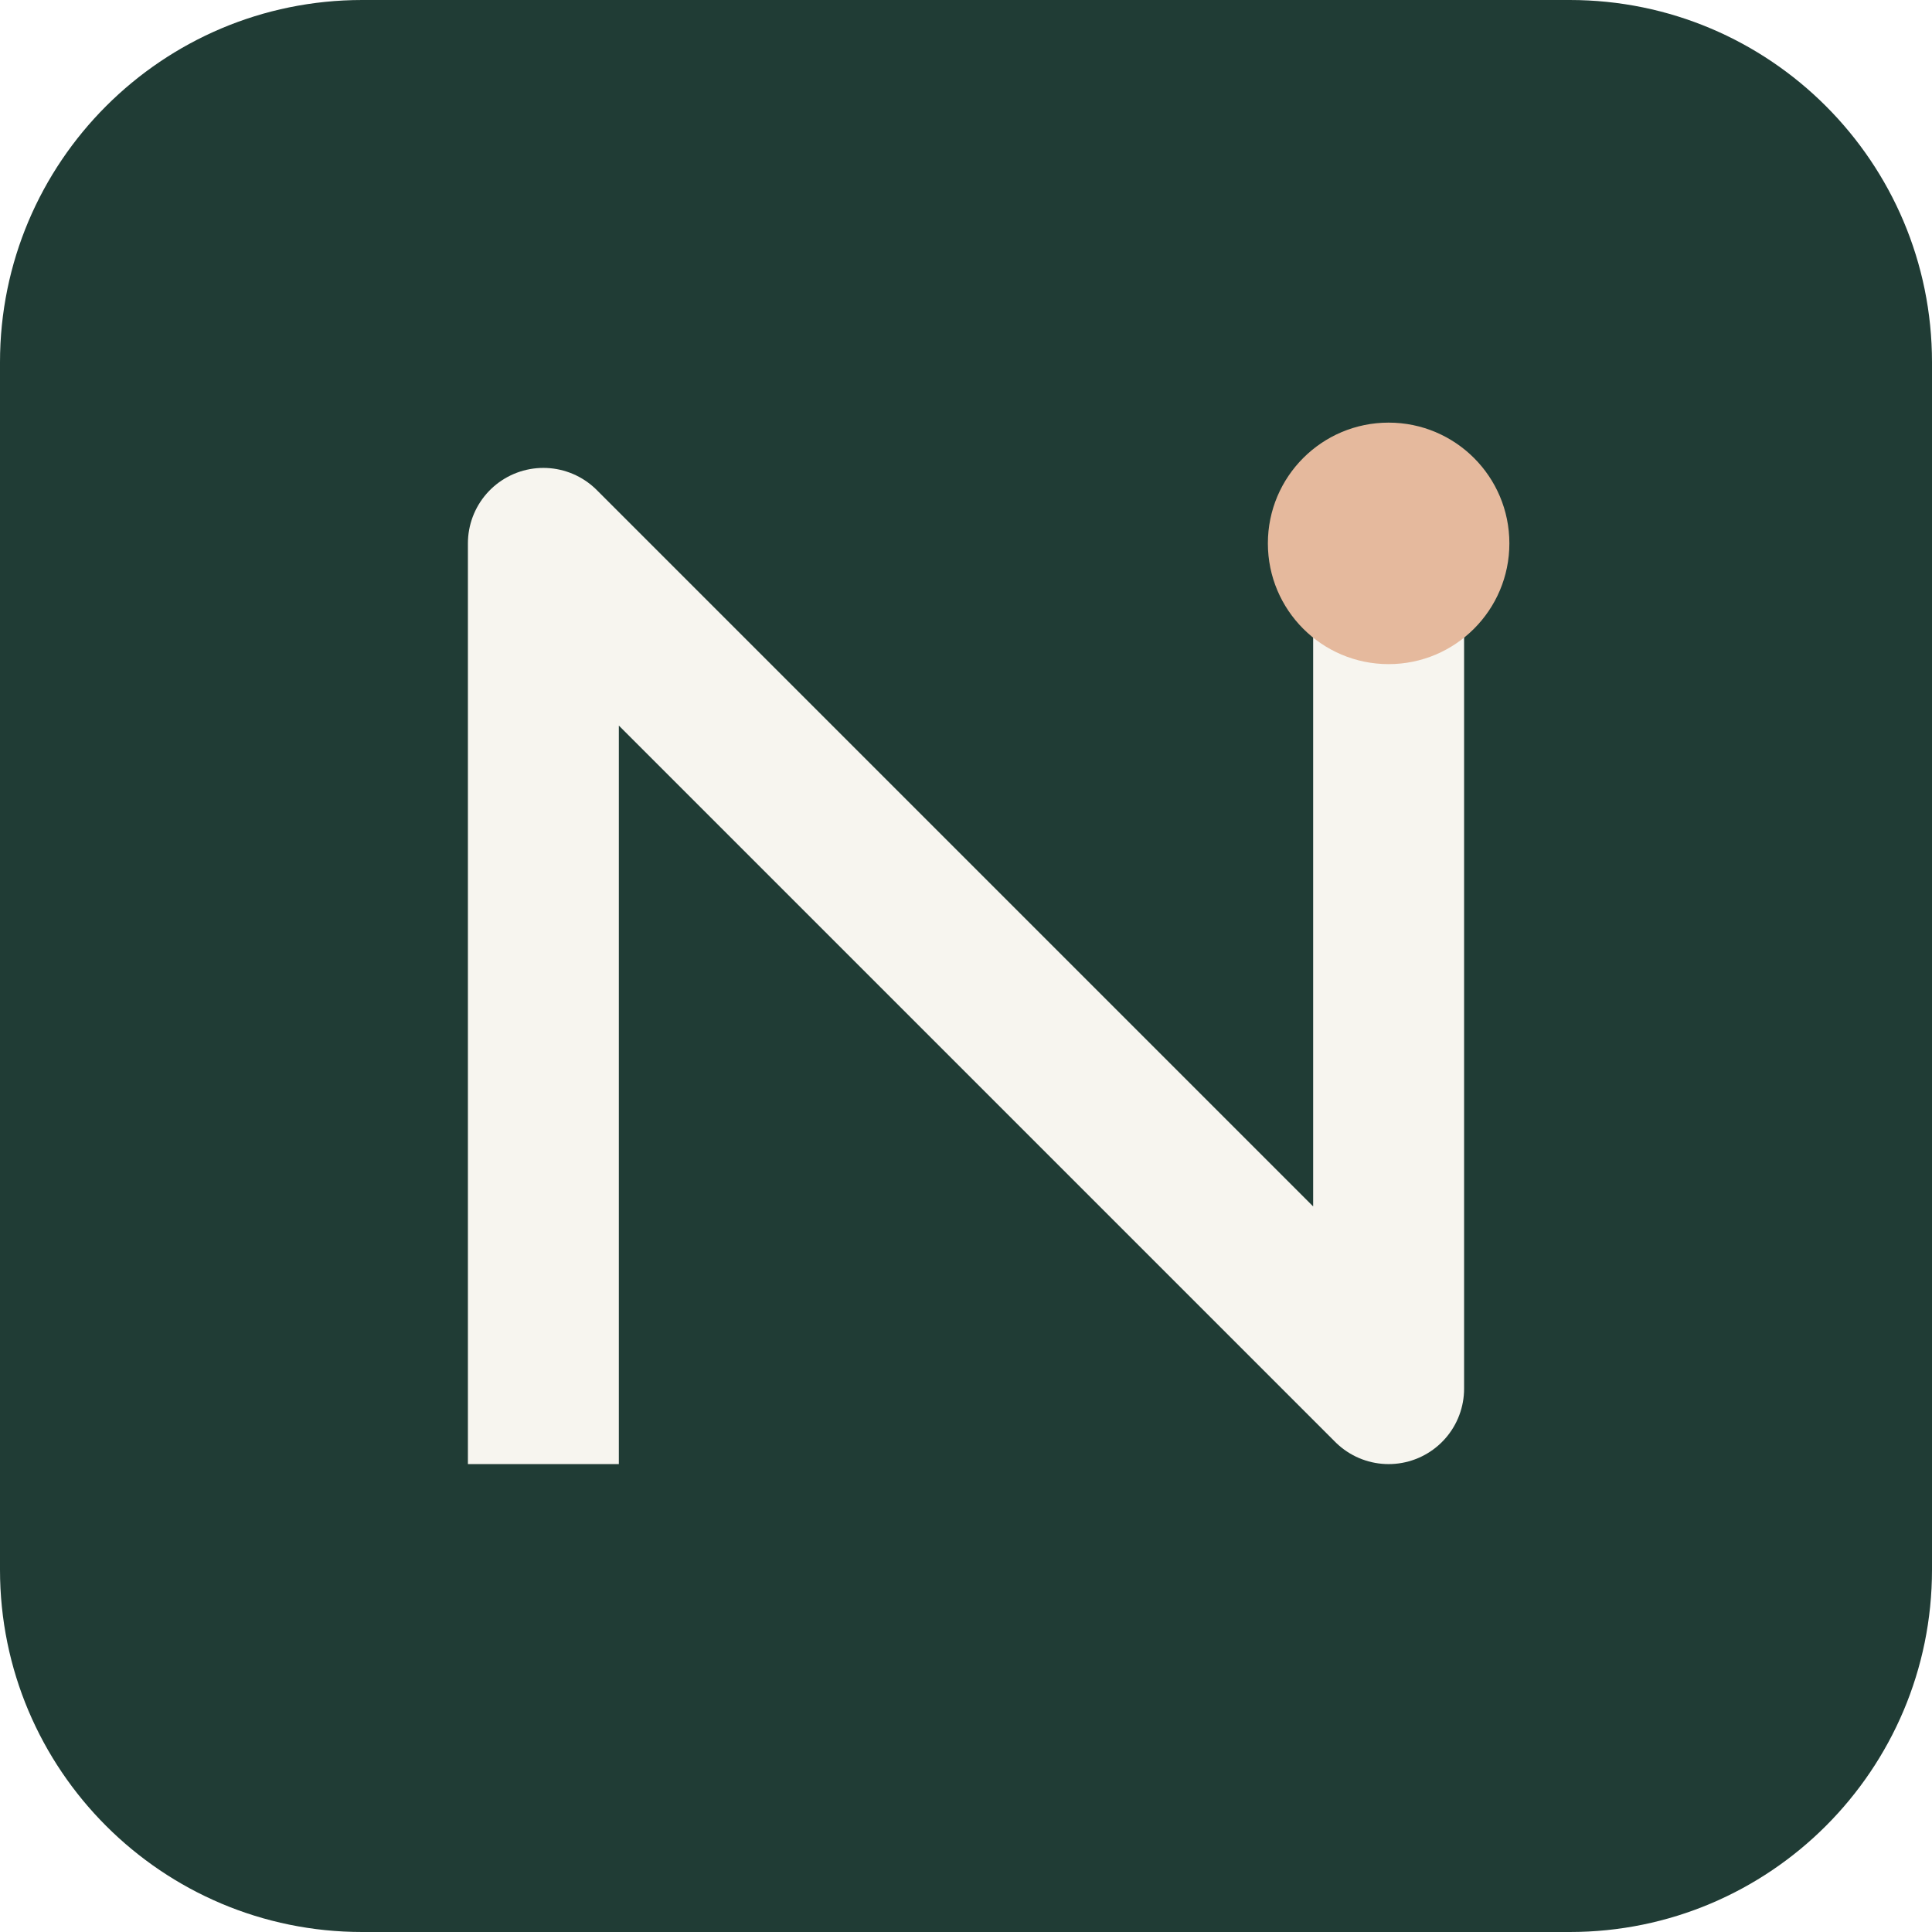
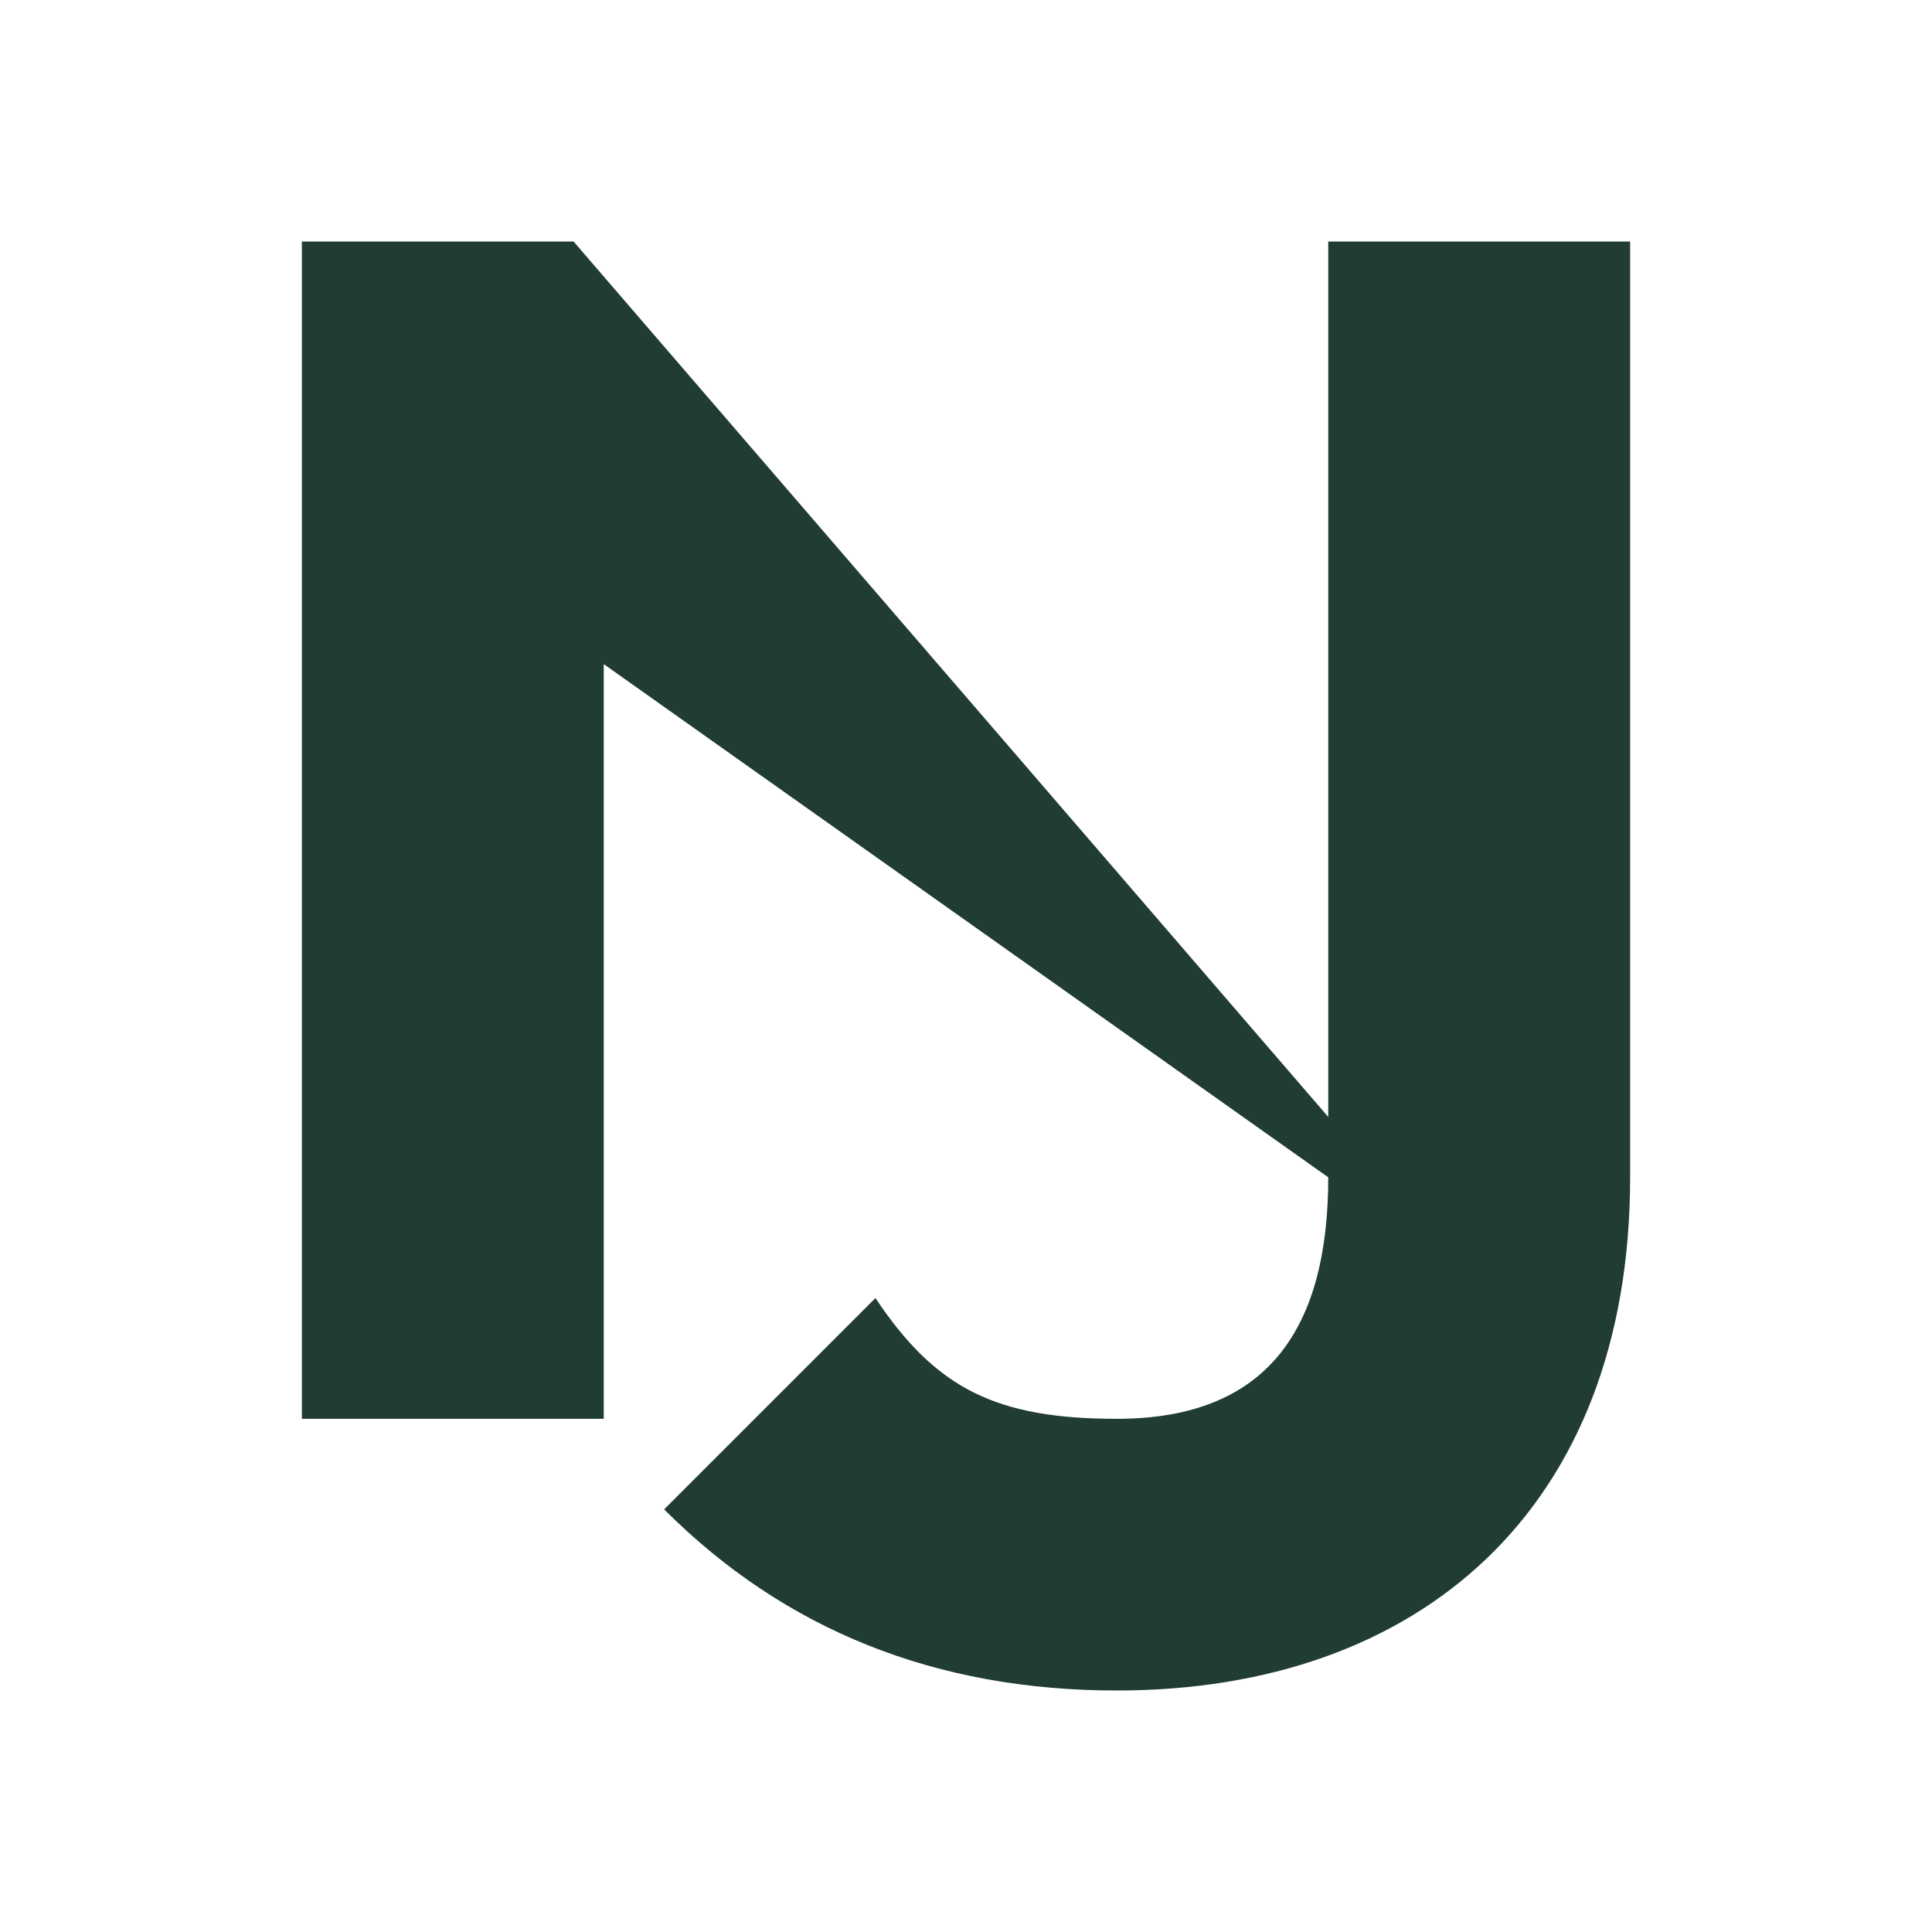
- <svg xmlns="http://www.w3.org/2000/svg" viewBox="0 0 64 64">
-   <rect width="64" height="64" rx="12" fill="#203c35" />
-   <path d="M18 46V18l28 28V18" fill="none" stroke="#f7f5ef" stroke-width="5" stroke-linecap="square" stroke-linejoin="round" />
-   <circle cx="46" cy="18" r="4" fill="#e5b99d" />
+ <svg xmlns="http://www.w3.org/2000/svg" width="64" height="64" viewBox="0 0 64 64" role="img" aria-labelledby="nj-title">
+   <path d="M10 47V8h9l25 29V8h10v31c0 11-7 17-17 17-6 0-11-2-15-6l7-7c2 3 4 4 8 4 5 0 7-3 7-8L20 22v25Z" fill="#203c35" />
</svg>
